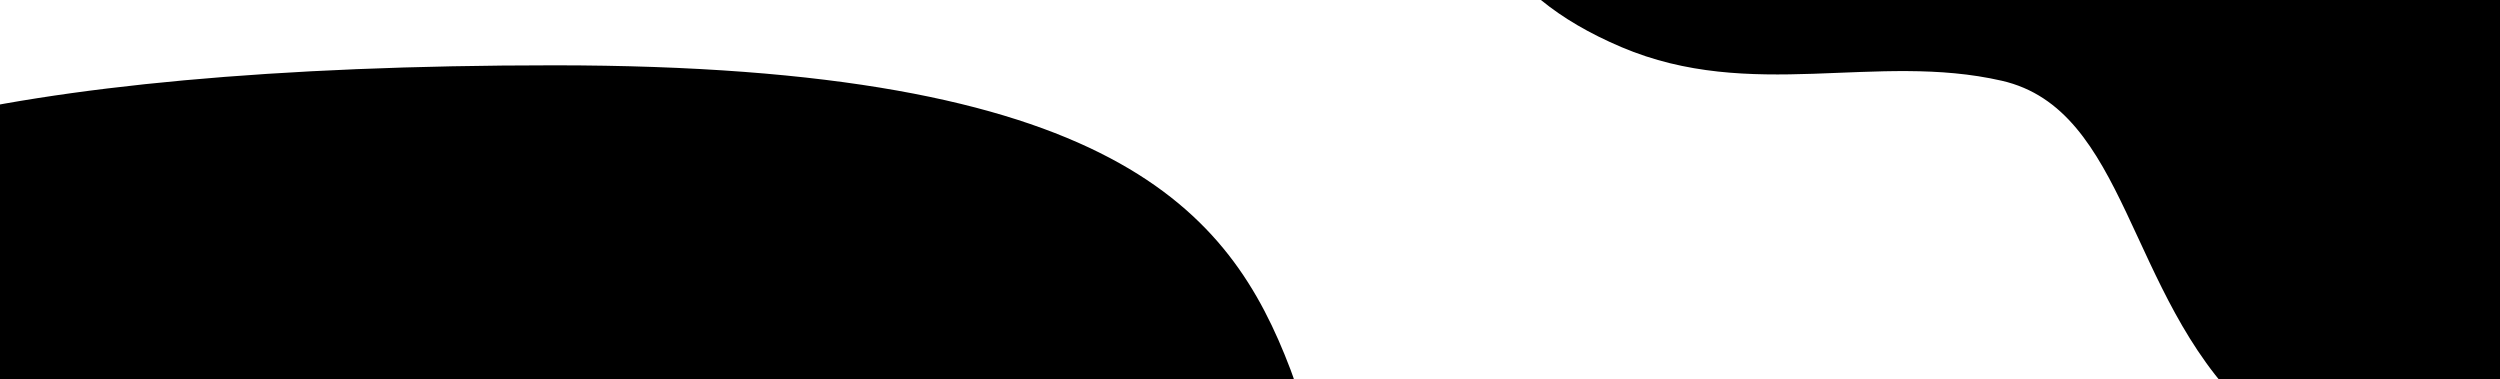
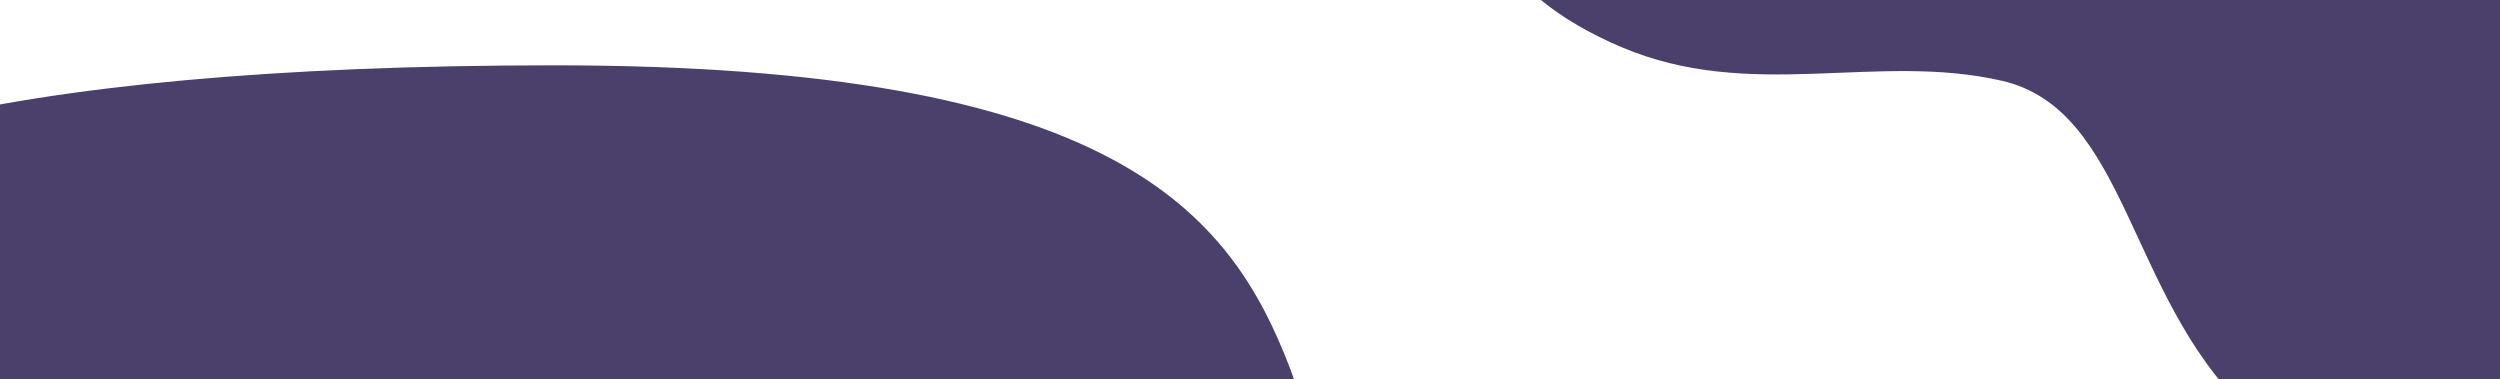
<svg xmlns="http://www.w3.org/2000/svg" width="1110" height="168">
-   <path fill="currentColor" fill-rule="evenodd" d="M647-93.924c0 52.724 15.5 90.486 73 114.877 57.5 24.391 113.055 2.134 168.786 14.894 55.731 12.76 55.731 94.962 108.214 145.549s163.142 62.874 253.12 11.552c89.976-51.322 130.765-171.152 103.88-241.807C1327.115-119.515 1275.593-184 1027-184c-248.593 0-380 37.353-380 90.076zm-781 213c0 52.724 15.5 90.486 73 114.877 57.5 24.391 113.055 2.134 168.786 14.894 55.731 12.76 55.731 94.962 108.214 145.549s163.142 62.874 253.12 11.552C559.095 354.626 599.884 234.796 573 164.141 546.115 93.485 494.593 29 246 29c-248.593 0-380 37.353-380 90.076z" />
+   <g fill="#4B3F6B" fill-rule="evenodd">
+     <path d="M647-93.924c0 52.724 15.5 90.486 73 114.877 57.5 24.391 113.055 2.134 168.786 14.894 55.731 12.76 55.731 94.962 108.214 145.549s163.142 62.874 253.12 11.552c89.976-51.322 130.765-171.152 103.88-241.807C1327.115-119.515 1275.593-184 1027-184c-248.593 0-380 37.353-380 90.076zm-781 213c0 52.724 15.5 90.486 73 114.877 57.5 24.391 113.055 2.134 168.786 14.894 55.731 12.76 55.731 94.962 108.214 145.549s163.142 62.874 253.12 11.552C559.095 354.626 599.884 234.796 573 164.141 546.115 93.485 494.593 29 246 29c-248.593 0-380 37.353-380 90.076z" />
+   </g>
</svg>
